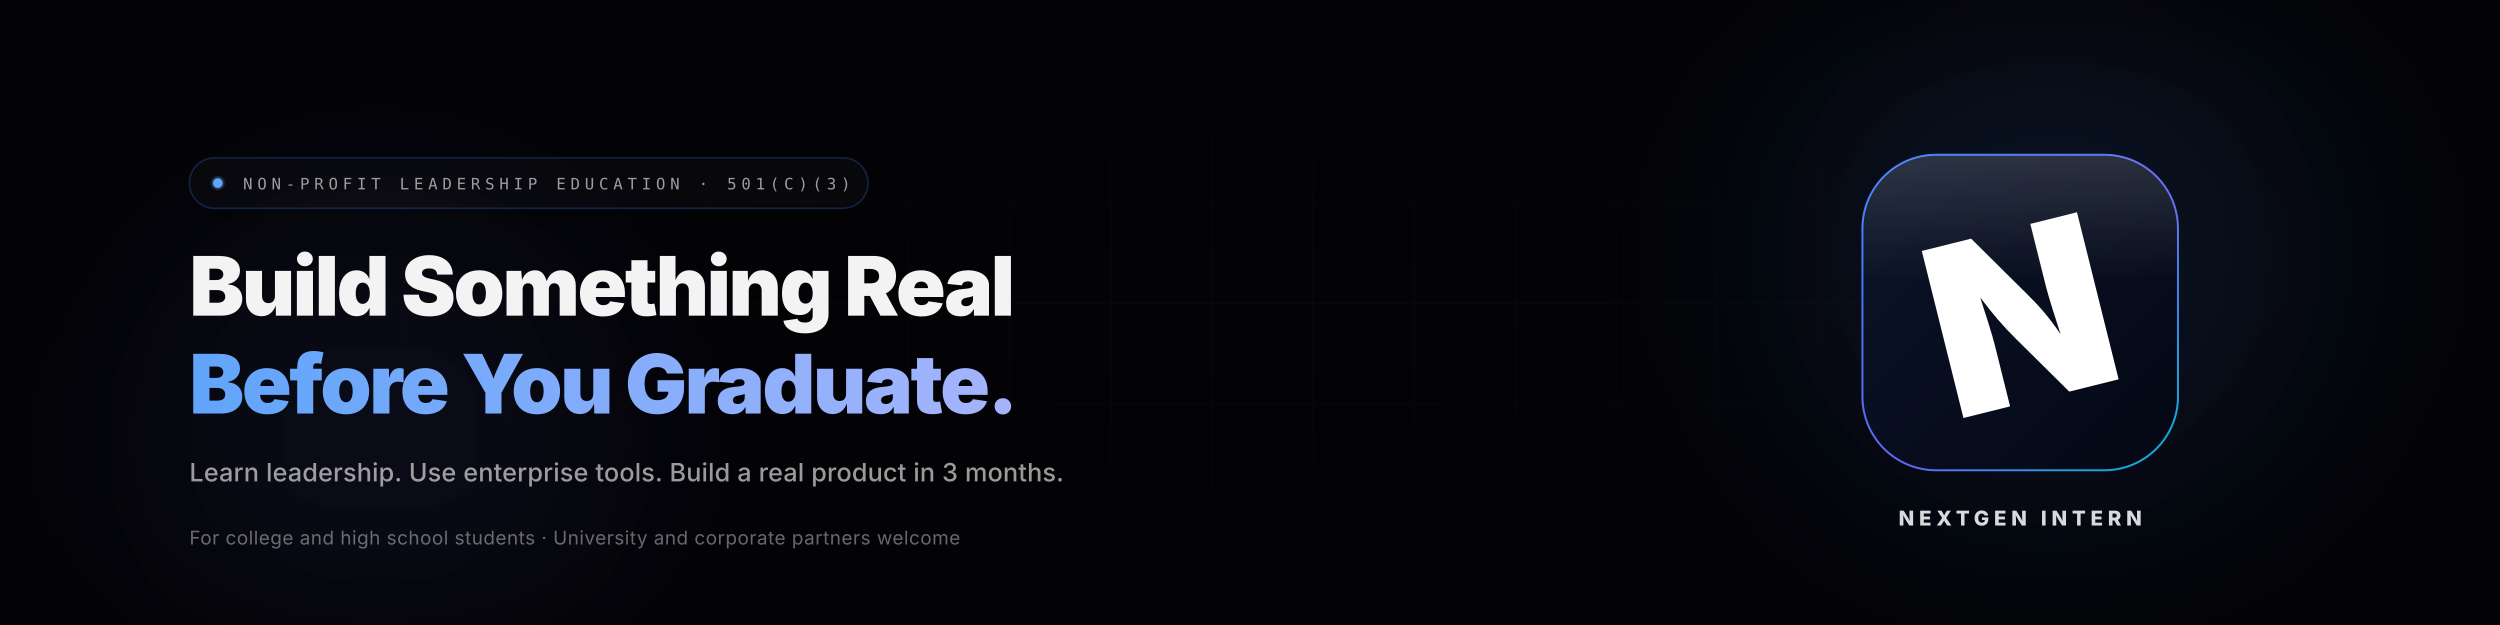
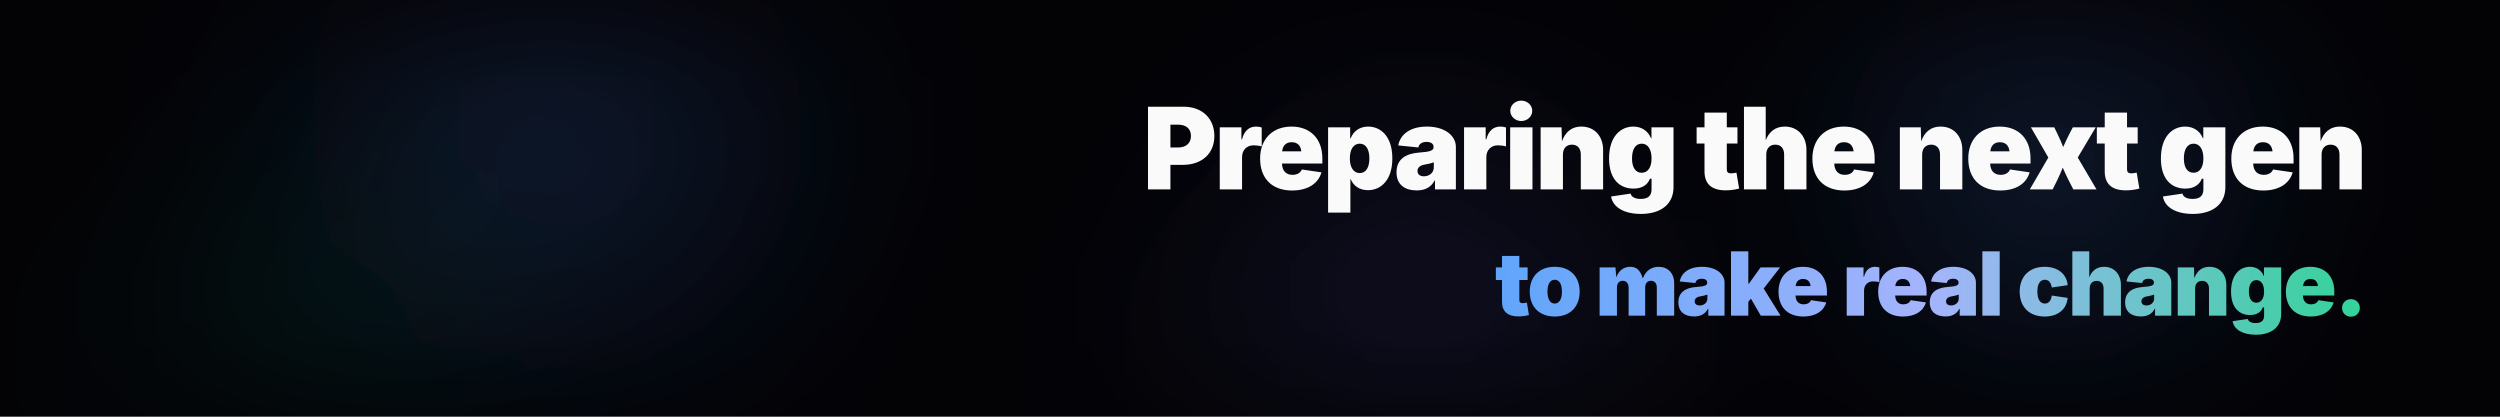
- <svg xmlns="http://www.w3.org/2000/svg" viewBox="0 0 1584 396" width="1584" height="396">
+ <svg xmlns="http://www.w3.org/2000/svg" viewBox="0 0 1584 264" width="1584" height="264">
  <defs>
+     <linearGradient id="ngAccent" x1="0%" y1="0%" x2="100%" y2="0%">
+       <stop offset="0%" stop-color="#60A5FA" />
+       <stop offset="50%" stop-color="#A5B4FC" />
+       <stop offset="100%" stop-color="#34D399" />
+     </linearGradient>
    <radialGradient id="ngBlueBlob" cx="50%" cy="50%" r="50%">
-       <stop offset="0%" stop-color="#3B82F6" stop-opacity="0.18" />
+       <stop offset="0%" stop-color="#3B82F6" stop-opacity="0.20" />
      <stop offset="60%" stop-color="#3B82F6" stop-opacity="0" />
    </radialGradient>
    <radialGradient id="ngIndigoBlob" cx="50%" cy="50%" r="50%">
-       <stop offset="0%" stop-color="#6366F1" stop-opacity="0.12" />
+       <stop offset="0%" stop-color="#6366F1" stop-opacity="0.16" />
      <stop offset="60%" stop-color="#6366F1" stop-opacity="0" />
    </radialGradient>
-     <linearGradient id="ngAccent" x1="0%" y1="0%" x2="100%" y2="0%">
-       <stop offset="0%" stop-color="#60A5FA" />
-       <stop offset="100%" stop-color="#A5B4FC" />
-     </linearGradient>
-     <linearGradient id="ngObsidian" x1="0%" y1="0%" x2="100%" y2="100%">
-       <stop offset="0%" stop-color="#0B1429" />
-       <stop offset="100%" stop-color="#040814" />
-     </linearGradient>
-     <linearGradient id="ngEdge" x1="0%" y1="0%" x2="100%" y2="100%">
-       <stop offset="0%" stop-color="#3B82F6" />
-       <stop offset="55%" stop-color="#6366F1" />
-       <stop offset="100%" stop-color="#06B6D4" />
-     </linearGradient>
-     <linearGradient id="ngGlassHi" x1="0%" y1="0%" x2="0%" y2="100%">
-       <stop offset="0%" stop-color="#FFFFFF" stop-opacity="0.14" />
-       <stop offset="40%" stop-color="#FFFFFF" stop-opacity="0" />
-     </linearGradient>
-     <radialGradient id="ngGridFade" cx="50%" cy="50%" r="50%">
-       <stop offset="0%" stop-color="white" stop-opacity="1" />
-       <stop offset="80%" stop-color="white" stop-opacity="0" />
+     <radialGradient id="ngEmeraldBlob" cx="50%" cy="50%" r="50%">
+       <stop offset="0%" stop-color="#10B981" stop-opacity="0.10" />
+       <stop offset="60%" stop-color="#10B981" stop-opacity="0" />
    </radialGradient>
-     <mask id="ngGridMask">
-       <rect width="1584" height="396" fill="url(#ngGridFade)" />
-     </mask>
    <filter id="ngBlur" x="-50%" y="-50%" width="200%" height="200%">
-       <feGaussianBlur stdDeviation="60" />
+       <feGaussianBlur stdDeviation="55" />
    </filter>
-     <radialGradient id="ngDot" cx="50%" cy="50%" r="50%">
-       <stop offset="0%" stop-color="#60A5FA" stop-opacity="1" />
-       <stop offset="100%" stop-color="#60A5FA" stop-opacity="0" />
-     </radialGradient>
  </defs>
-   <rect width="1584" height="396" fill="#030306" />
+   <rect width="1584" height="264" fill="#030306" />
  <g filter="url(#ngBlur)">
-     <circle cx="1300" cy="160" r="380" fill="url(#ngBlueBlob)" />
-     <circle cx="240" cy="280" r="320" fill="url(#ngIndigoBlob)" />
+     <circle cx="350" cy="80" r="340" fill="url(#ngBlueBlob)" />
+     <circle cx="900" cy="220" r="320" fill="url(#ngIndigoBlob)" />
+     <circle cx="1300" cy="100" r="280" fill="url(#ngBlueBlob)" />
+     <circle cx="200" cy="220" r="260" fill="url(#ngEmeraldBlob)" />
  </g>
-   <g mask="url(#ngGridMask)" opacity="0.04">
-     <g stroke="#3B82F6" stroke-width="1">
-       <line x1="64" y1="0" x2="64" y2="396" />
-       <line x1="128" y1="0" x2="128" y2="396" />
-       <line x1="192" y1="0" x2="192" y2="396" />
-       <line x1="256" y1="0" x2="256" y2="396" />
-       <line x1="320" y1="0" x2="320" y2="396" />
-       <line x1="384" y1="0" x2="384" y2="396" />
-       <line x1="448" y1="0" x2="448" y2="396" />
-       <line x1="512" y1="0" x2="512" y2="396" />
-       <line x1="576" y1="0" x2="576" y2="396" />
-       <line x1="640" y1="0" x2="640" y2="396" />
-       <line x1="704" y1="0" x2="704" y2="396" />
-       <line x1="768" y1="0" x2="768" y2="396" />
-       <line x1="832" y1="0" x2="832" y2="396" />
-       <line x1="896" y1="0" x2="896" y2="396" />
-       <line x1="960" y1="0" x2="960" y2="396" />
-       <line x1="1024" y1="0" x2="1024" y2="396" />
-       <line x1="1088" y1="0" x2="1088" y2="396" />
-       <line x1="1152" y1="0" x2="1152" y2="396" />
-       <line x1="1216" y1="0" x2="1216" y2="396" />
-       <line x1="1280" y1="0" x2="1280" y2="396" />
-       <line x1="1344" y1="0" x2="1344" y2="396" />
-       <line x1="1408" y1="0" x2="1408" y2="396" />
-       <line x1="1472" y1="0" x2="1472" y2="396" />
-       <line x1="1536" y1="0" x2="1536" y2="396" />
-       <line x1="0" y1="64" x2="1584" y2="64" />
-       <line x1="0" y1="128" x2="1584" y2="128" />
-       <line x1="0" y1="192" x2="1584" y2="192" />
-       <line x1="0" y1="256" x2="1584" y2="256" />
-       <line x1="0" y1="320" x2="1584" y2="320" />
-     </g>
-   </g>
-   <g transform="translate(120, 100)">
-     <rect x="0" y="0" rx="16" ry="16" width="430" height="32" fill="rgba(255,255,255,0.02)" stroke="rgba(59,130,246,0.25)" stroke-width="1" />
-     <circle cx="18" cy="16" r="5" fill="url(#ngDot)" />
-     <circle cx="18" cy="16" r="3" fill="#60A5FA" />
-     <text x="34" y="20" font-family="ui-monospace, 'SF Mono', Menlo, Consolas, monospace" font-size="10" letter-spacing="3" fill="rgba(255,255,255,0.6)" font-weight="500">
-       NON-PROFIT LEADERSHIP EDUCATION · 501(C)(3)
-     </text>
-   </g>
-   <text x="120" y="200" font-family="Inter, -apple-system, sans-serif" font-size="52" font-weight="900" letter-spacing="-1.5" fill="rgba(255,255,255,0.95)">
-     Build Something Real
+   <text x="1500" y="120" text-anchor="end" font-family="Inter, -apple-system, sans-serif" font-size="72" font-weight="900" letter-spacing="-2" fill="rgba(255,255,255,0.98)">
+     Preparing the next gen
  </text>
-   <text x="120" y="262" font-family="Inter, -apple-system, sans-serif" font-size="52" font-weight="900" letter-spacing="-1.5" fill="url(#ngAccent)">
-     Before You Graduate.
+   <text x="1500" y="200" text-anchor="end" font-family="Inter, -apple-system, sans-serif" font-size="56" font-weight="900" letter-spacing="-1.5" fill="url(#ngAccent)">
+     to make real change.
  </text>
-   <text x="120" y="305" font-family="Inter, -apple-system, sans-serif" font-size="16" font-weight="500" fill="rgba(255,255,255,0.6)" letter-spacing="0.1">
-     Learn leadership. Use enterprise tools. Build a real product in 3 months.
-   </text>
-   <text x="120" y="345" font-family="Inter, -apple-system, sans-serif" font-size="12" font-weight="400" fill="rgba(255,255,255,0.4)" letter-spacing="0.3">
-     For college and high school students · University and corporate partners welcome
-   </text>
-   <g transform="translate(1280, 198)">
-     <g transform="scale(0.833) translate(-160, -160)">
-       <rect x="40" y="40" width="240" height="240" rx="56" fill="url(#ngObsidian)" stroke="url(#ngEdge)" stroke-width="1.5" />
-       <rect x="40" y="40" width="240" height="240" rx="56" fill="url(#ngGlassHi)" />
-       <text x="160" y="162" text-anchor="middle" dominant-baseline="central" font-family="Inter, system-ui, sans-serif" font-weight="900" font-size="180" fill="#FFFFFF" transform="rotate(-14 160 162)" style="letter-spacing:-0.04em">N</text>
-     </g>
-     <text x="0" y="135" text-anchor="middle" font-family="Inter, -apple-system, sans-serif" font-size="13" font-weight="800" letter-spacing="3" fill="rgba(255,255,255,0.85)">
-       NEXTGEN INTERN
-     </text>
-   </g>
</svg>
